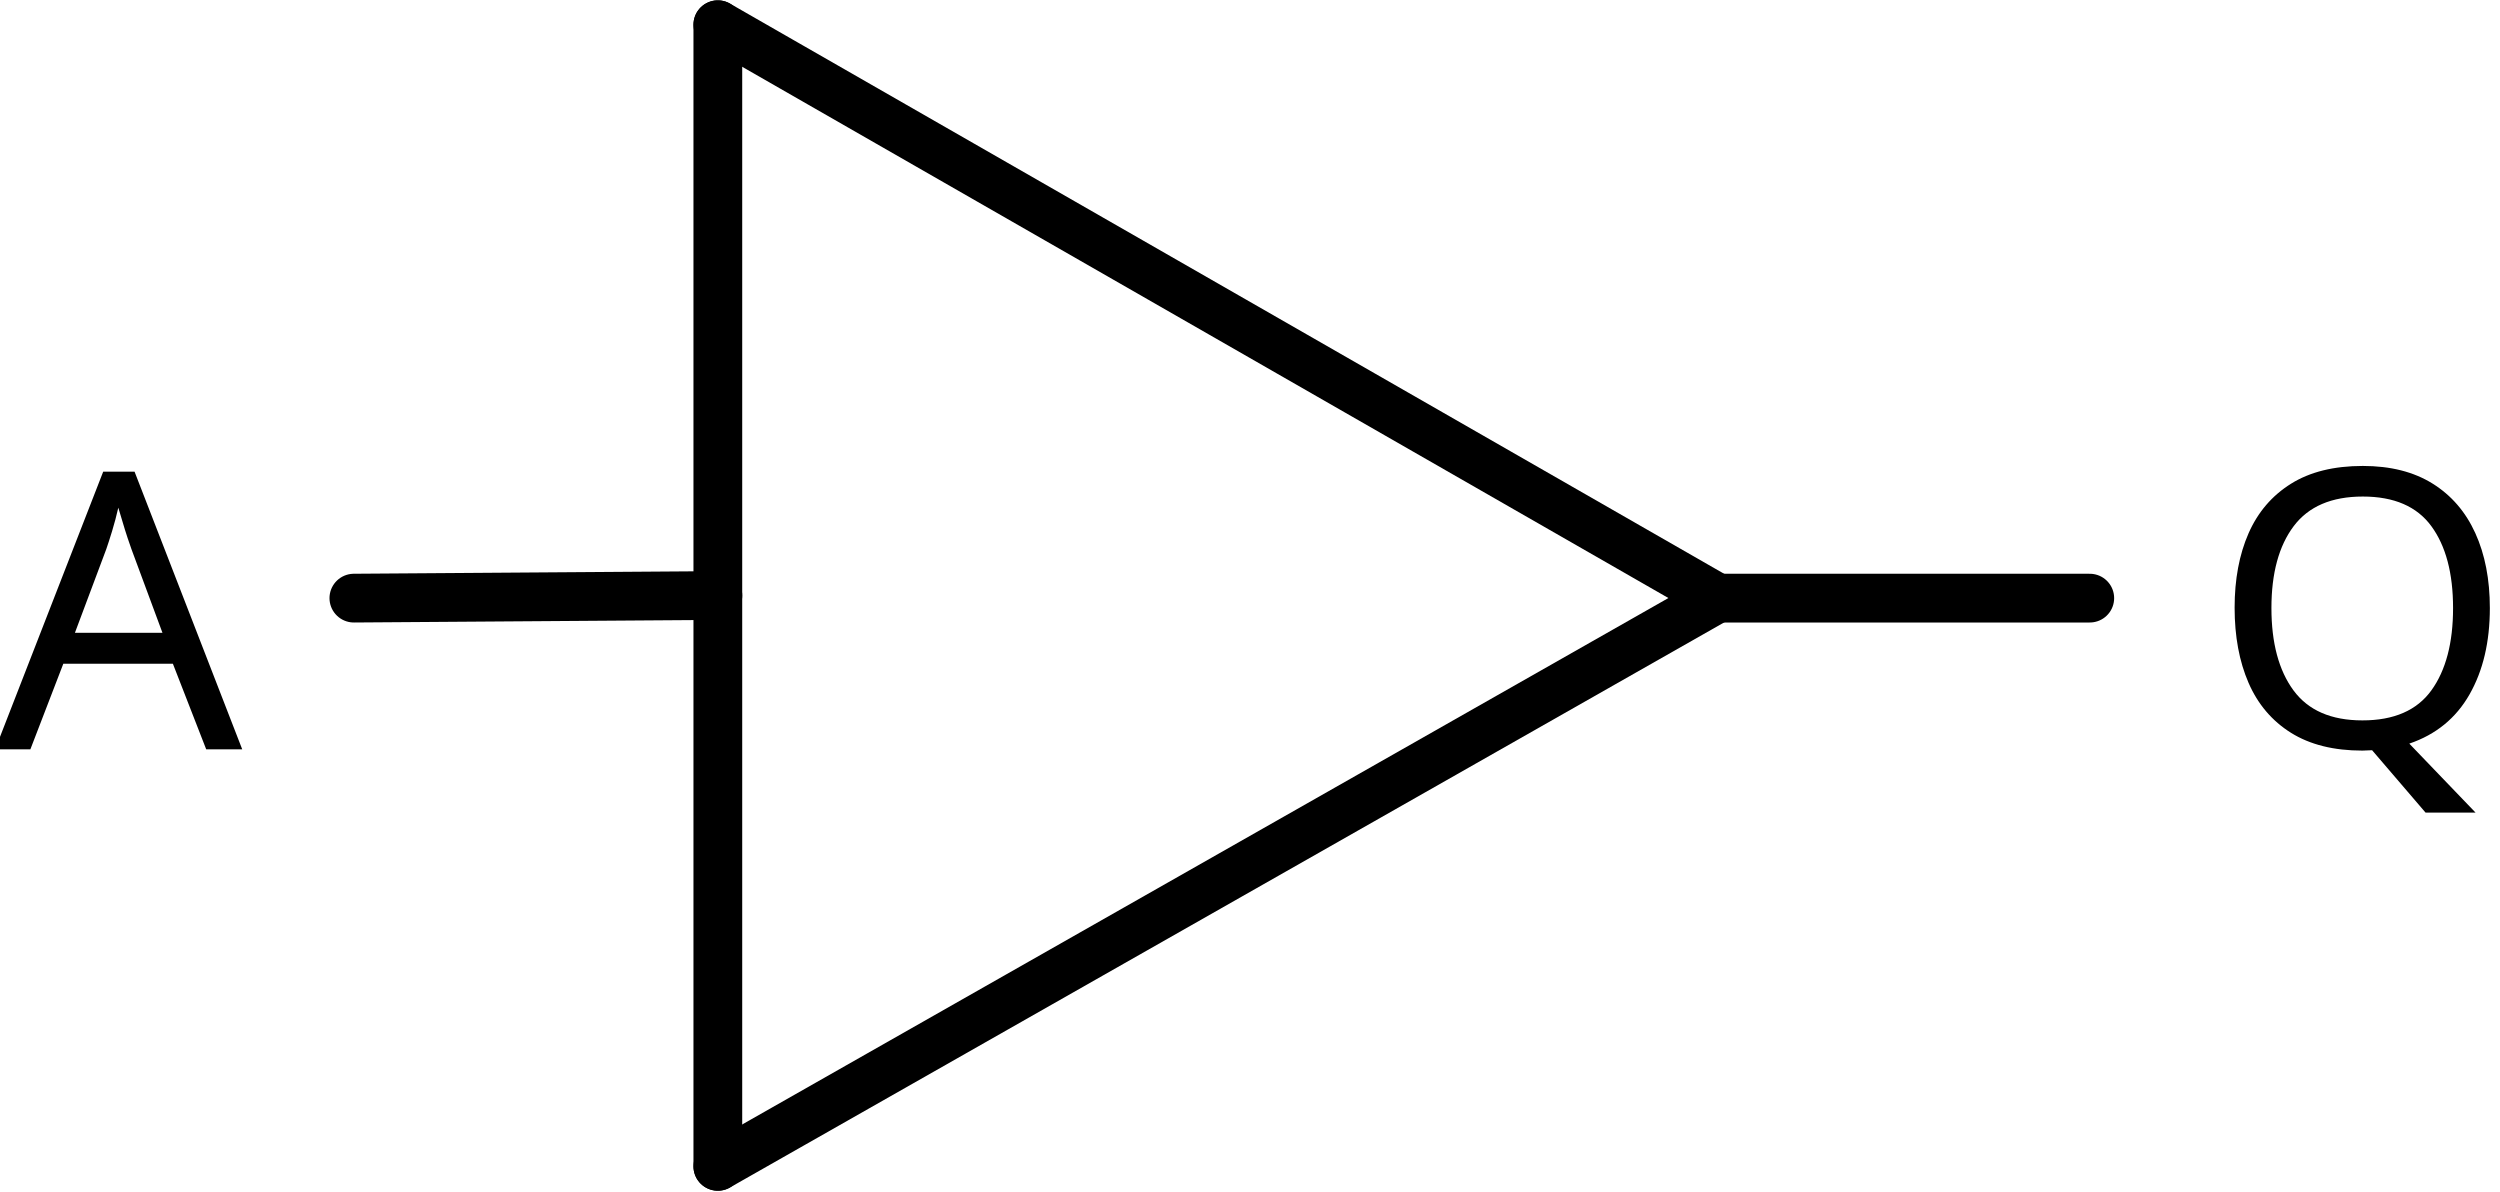
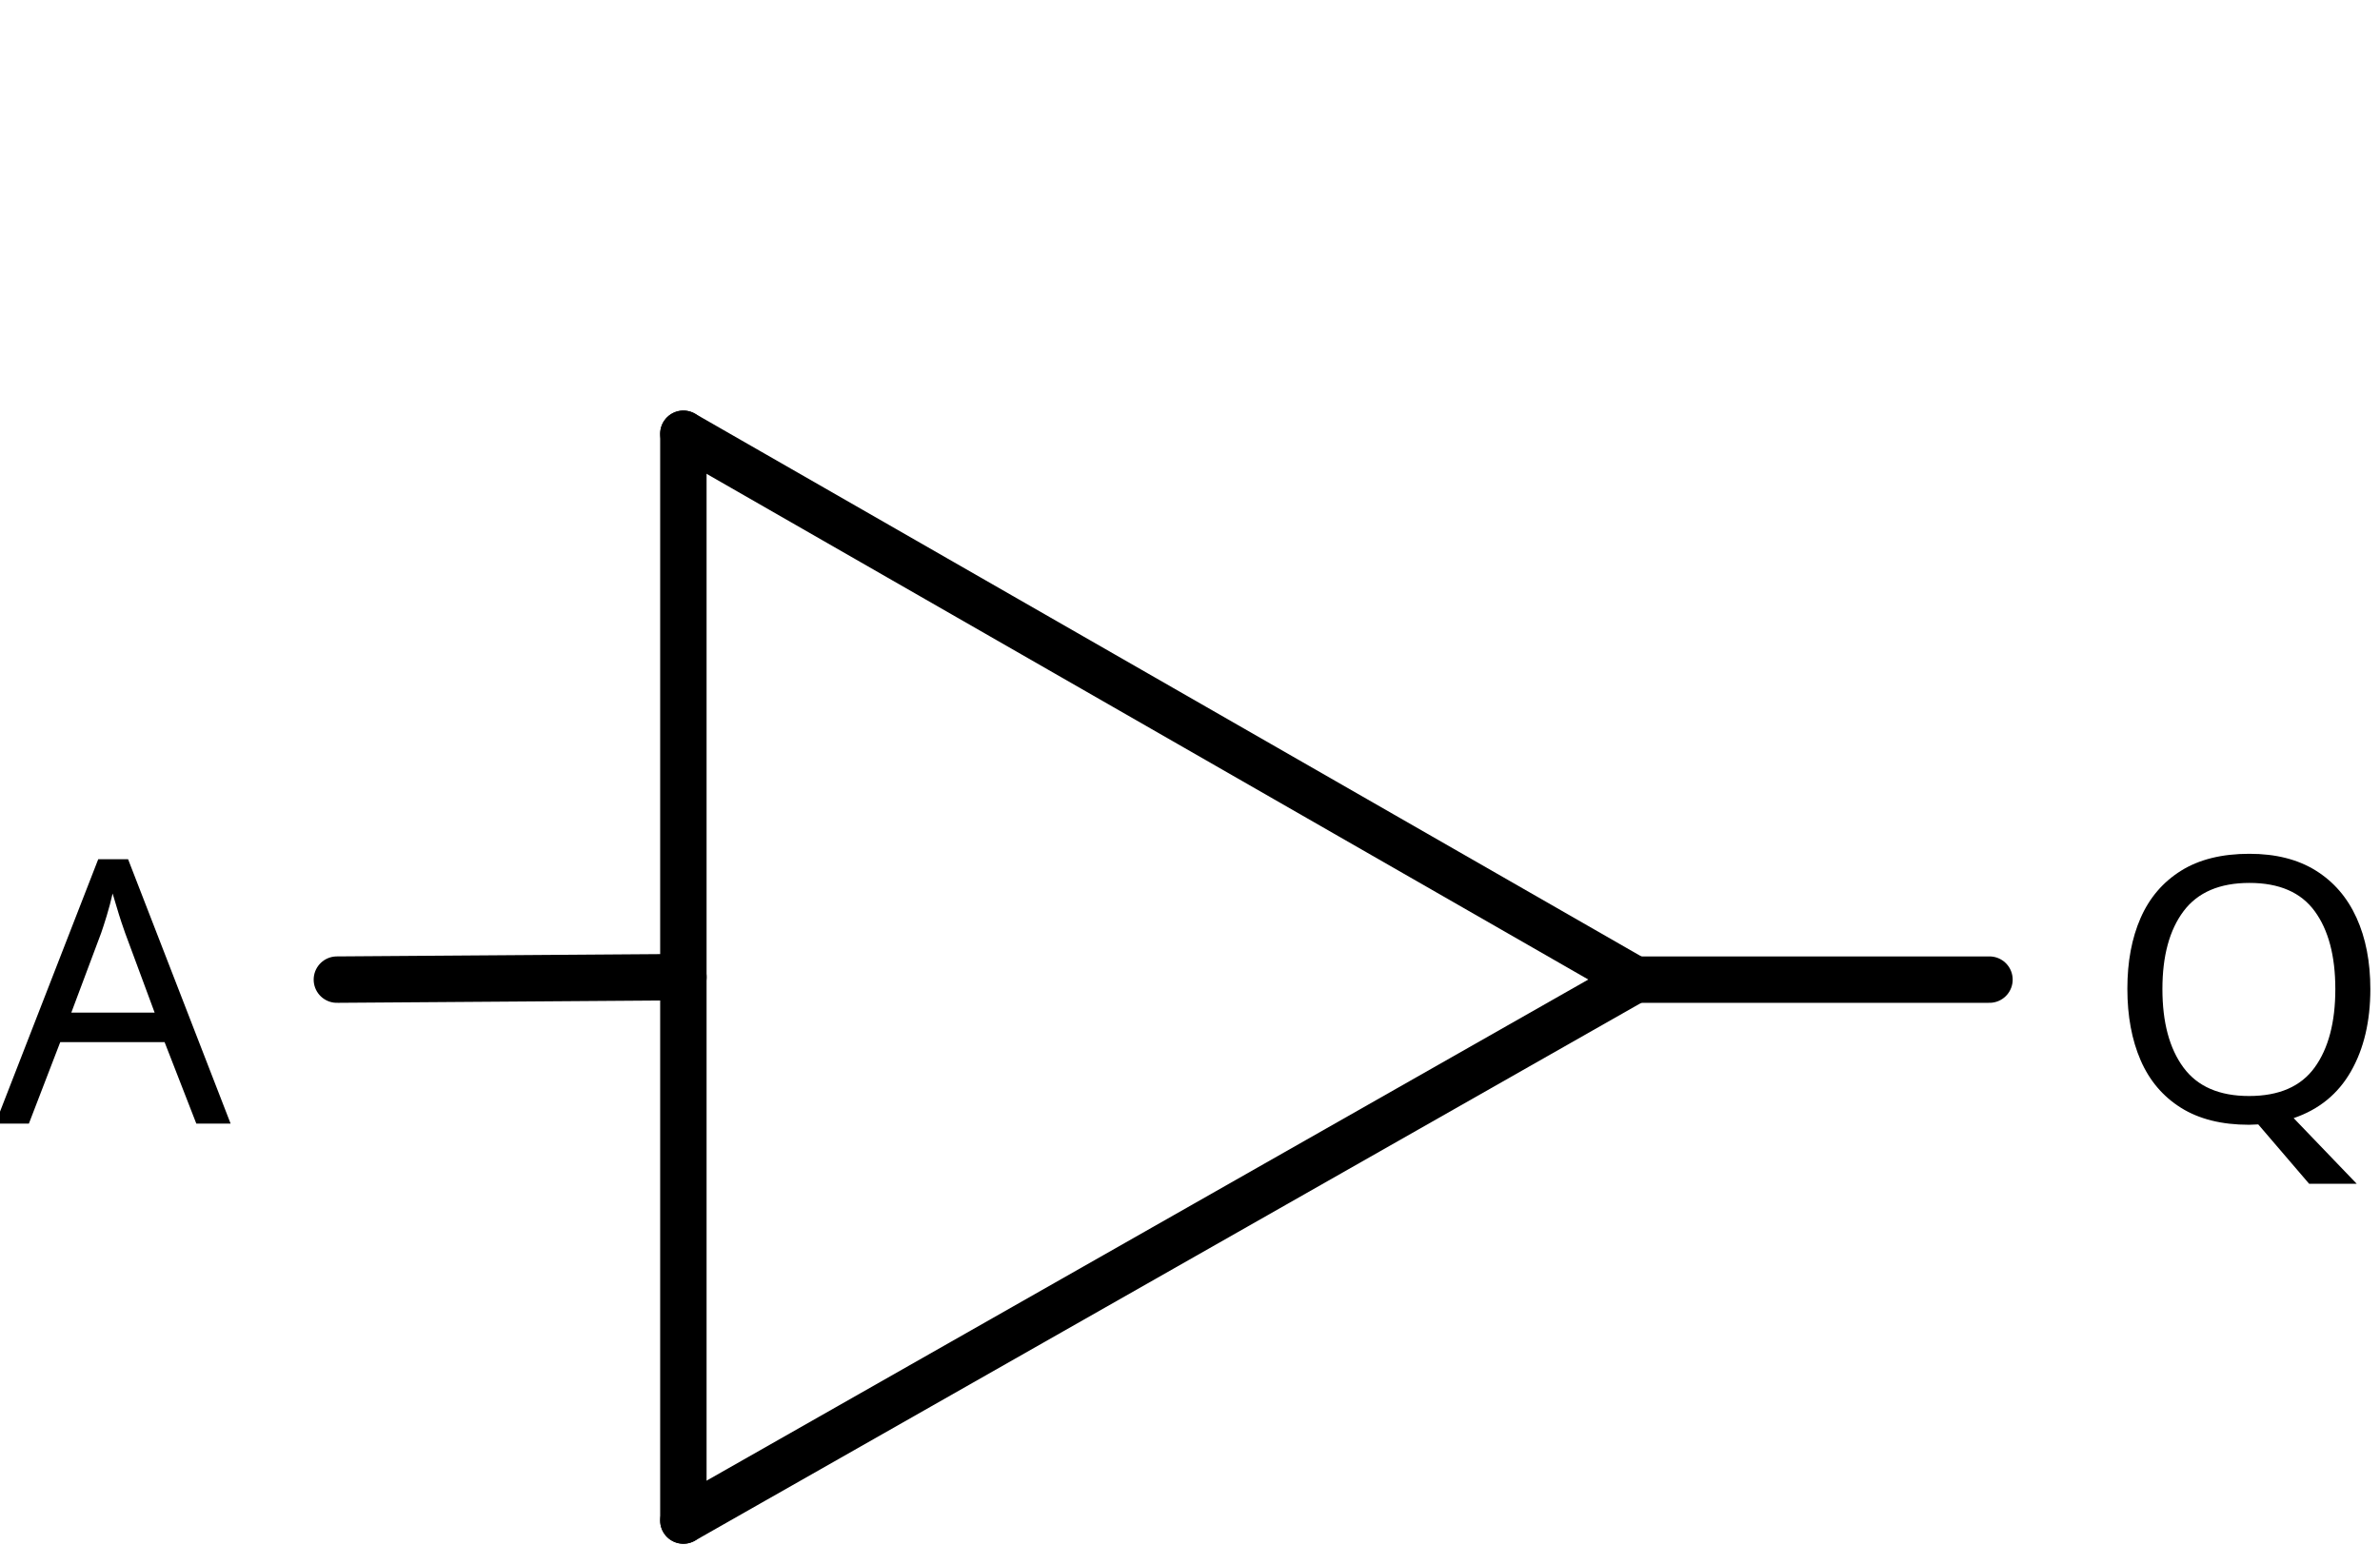
- <svg xmlns="http://www.w3.org/2000/svg" width="25.049mm" height="11.934mm" background="#FFFFFF" version="1.1" id="svg53" viewBox="0 0 1230.747 586.384">
+ <svg xmlns="http://www.w3.org/2000/svg" width="25.049mm" height="16.252mm" background="#FFFFFF" version="1.1" id="svg53" viewBox="0 0 1230.747 798.543">
  <defs id="defs57" />
-   <path style="fill-opacity:0;stroke-linecap:round;stroke-linejoin:round" rough-pts="330.249,1241.713 822.438,961.971 330.249,679.671 330.249,960.692 " id="h_0" path-type="area" d="m 353.379,574.213 492.189,-279.742 -492.189,-282.3 -5e-5,562.043" />
-   <line style="fill:none;stroke:#000000;stroke-width:24;stroke-linecap:round;stroke-opacity:1" y1="12.171" id="n_5" y2="574.213" x1="353.379" x2="353.379" />
-   <line style="fill:none;stroke:#000000;stroke-width:24;stroke-linecap:round;stroke-opacity:1" y1="12.171" id="n_6" y2="294.471" x1="353.379" x2="845.568" />
-   <line style="fill:none;stroke:#000000;stroke-width:24;stroke-linecap:round;stroke-opacity:1" y1="574.213" id="n_7" y2="294.471" x1="353.379" x2="845.568" />
-   <line style="fill:none;stroke:#000000;stroke-width:24;stroke-linecap:round;stroke-opacity:1" y1="294.471" id="n_8" y2="294.471" x1="845.563" x2="1028.808" />
-   <line style="fill:none;stroke:#000000;stroke-width:24;stroke-linecap:round;stroke-opacity:1" y1="293.192" id="n_9" y2="294.471" x1="353.401" x2="174.191" />
-   <g id="c_0" type="COMPO" transform="translate(67.55157,-837.984)" />
-   <text xml:space="preserve" style="font-style:normal;font-weight:normal;font-size:277.333px;line-height:1.25;font-family:sans-serif;letter-spacing:0px;word-spacing:0px;fill:#000000;fill-opacity:1;stroke:none;stroke-width:13" x="-2.421" y="368.923" id="text393">
-     <tspan id="tspan391" x="-2.421" y="368.923" style="font-size:190.667px;stroke-width:13">A</tspan>
+   <path style="fill-opacity:0;stroke-linecap:round;stroke-linejoin:round" rough-pts="330.249,1241.713 822.438,961.971 330.249,679.671 330.249,960.692 " id="h_0" path-type="area" d="m 353.379,786.372 492.189,-279.742 -492.189,-282.3 -5e-5,562.043" />
+   <line style="fill:none;stroke:#000000;stroke-width:24;stroke-linecap:round;stroke-opacity:1" y1="224.329" id="n_5" y2="786.372" x1="353.379" x2="353.379" />
+   <line style="fill:none;stroke:#000000;stroke-width:24;stroke-linecap:round;stroke-opacity:1" y1="224.329" id="n_6" y2="506.63" x1="353.379" x2="845.568" />
+   <line style="fill:none;stroke:#000000;stroke-width:24;stroke-linecap:round;stroke-opacity:1" y1="786.372" id="n_7" y2="506.63" x1="353.379" x2="845.568" />
+   <line style="fill:none;stroke:#000000;stroke-width:24;stroke-linecap:round;stroke-opacity:1" y1="506.63" id="n_8" y2="506.63" x1="845.563" x2="1028.808" />
+   <line style="fill:none;stroke:#000000;stroke-width:24;stroke-linecap:round;stroke-opacity:1" y1="505.351" id="n_9" y2="506.63" x1="353.401" x2="174.191" />
+   <g id="c_0" type="COMPO" transform="translate(67.55156,-625.8254)" />
+   <text xml:space="preserve" style="font-style:normal;font-weight:normal;font-size:277.333px;line-height:1.25;font-family:sans-serif;letter-spacing:0px;word-spacing:0px;fill:#000000;fill-opacity:1;stroke:none;stroke-width:13" x="-2.421" y="581.082" id="text393">
+     <tspan id="tspan391" x="-2.421" y="581.082" style="font-size:190.667px;stroke-width:13">A</tspan>
  </text>
-   <text xml:space="preserve" style="font-style:normal;font-weight:normal;font-size:277.333px;line-height:1.25;font-family:sans-serif;letter-spacing:0px;word-spacing:0px;fill:#000000;fill-opacity:1;stroke:none;stroke-width:13" x="1088.492" y="367.629" id="text401">
-     <tspan id="tspan399" x="1088.492" y="367.629" style="font-size:190.667px;stroke-width:13">Q</tspan>
+   <text xml:space="preserve" style="font-style:normal;font-weight:normal;font-size:277.333px;line-height:1.25;font-family:sans-serif;letter-spacing:0px;word-spacing:0px;fill:#000000;fill-opacity:1;stroke:none;stroke-width:13" x="1088.492" y="579.787" id="text401">
+     <tspan id="tspan399" x="1088.492" y="579.787" style="font-size:190.667px;stroke-width:13">Q</tspan>
  </text>
</svg>
